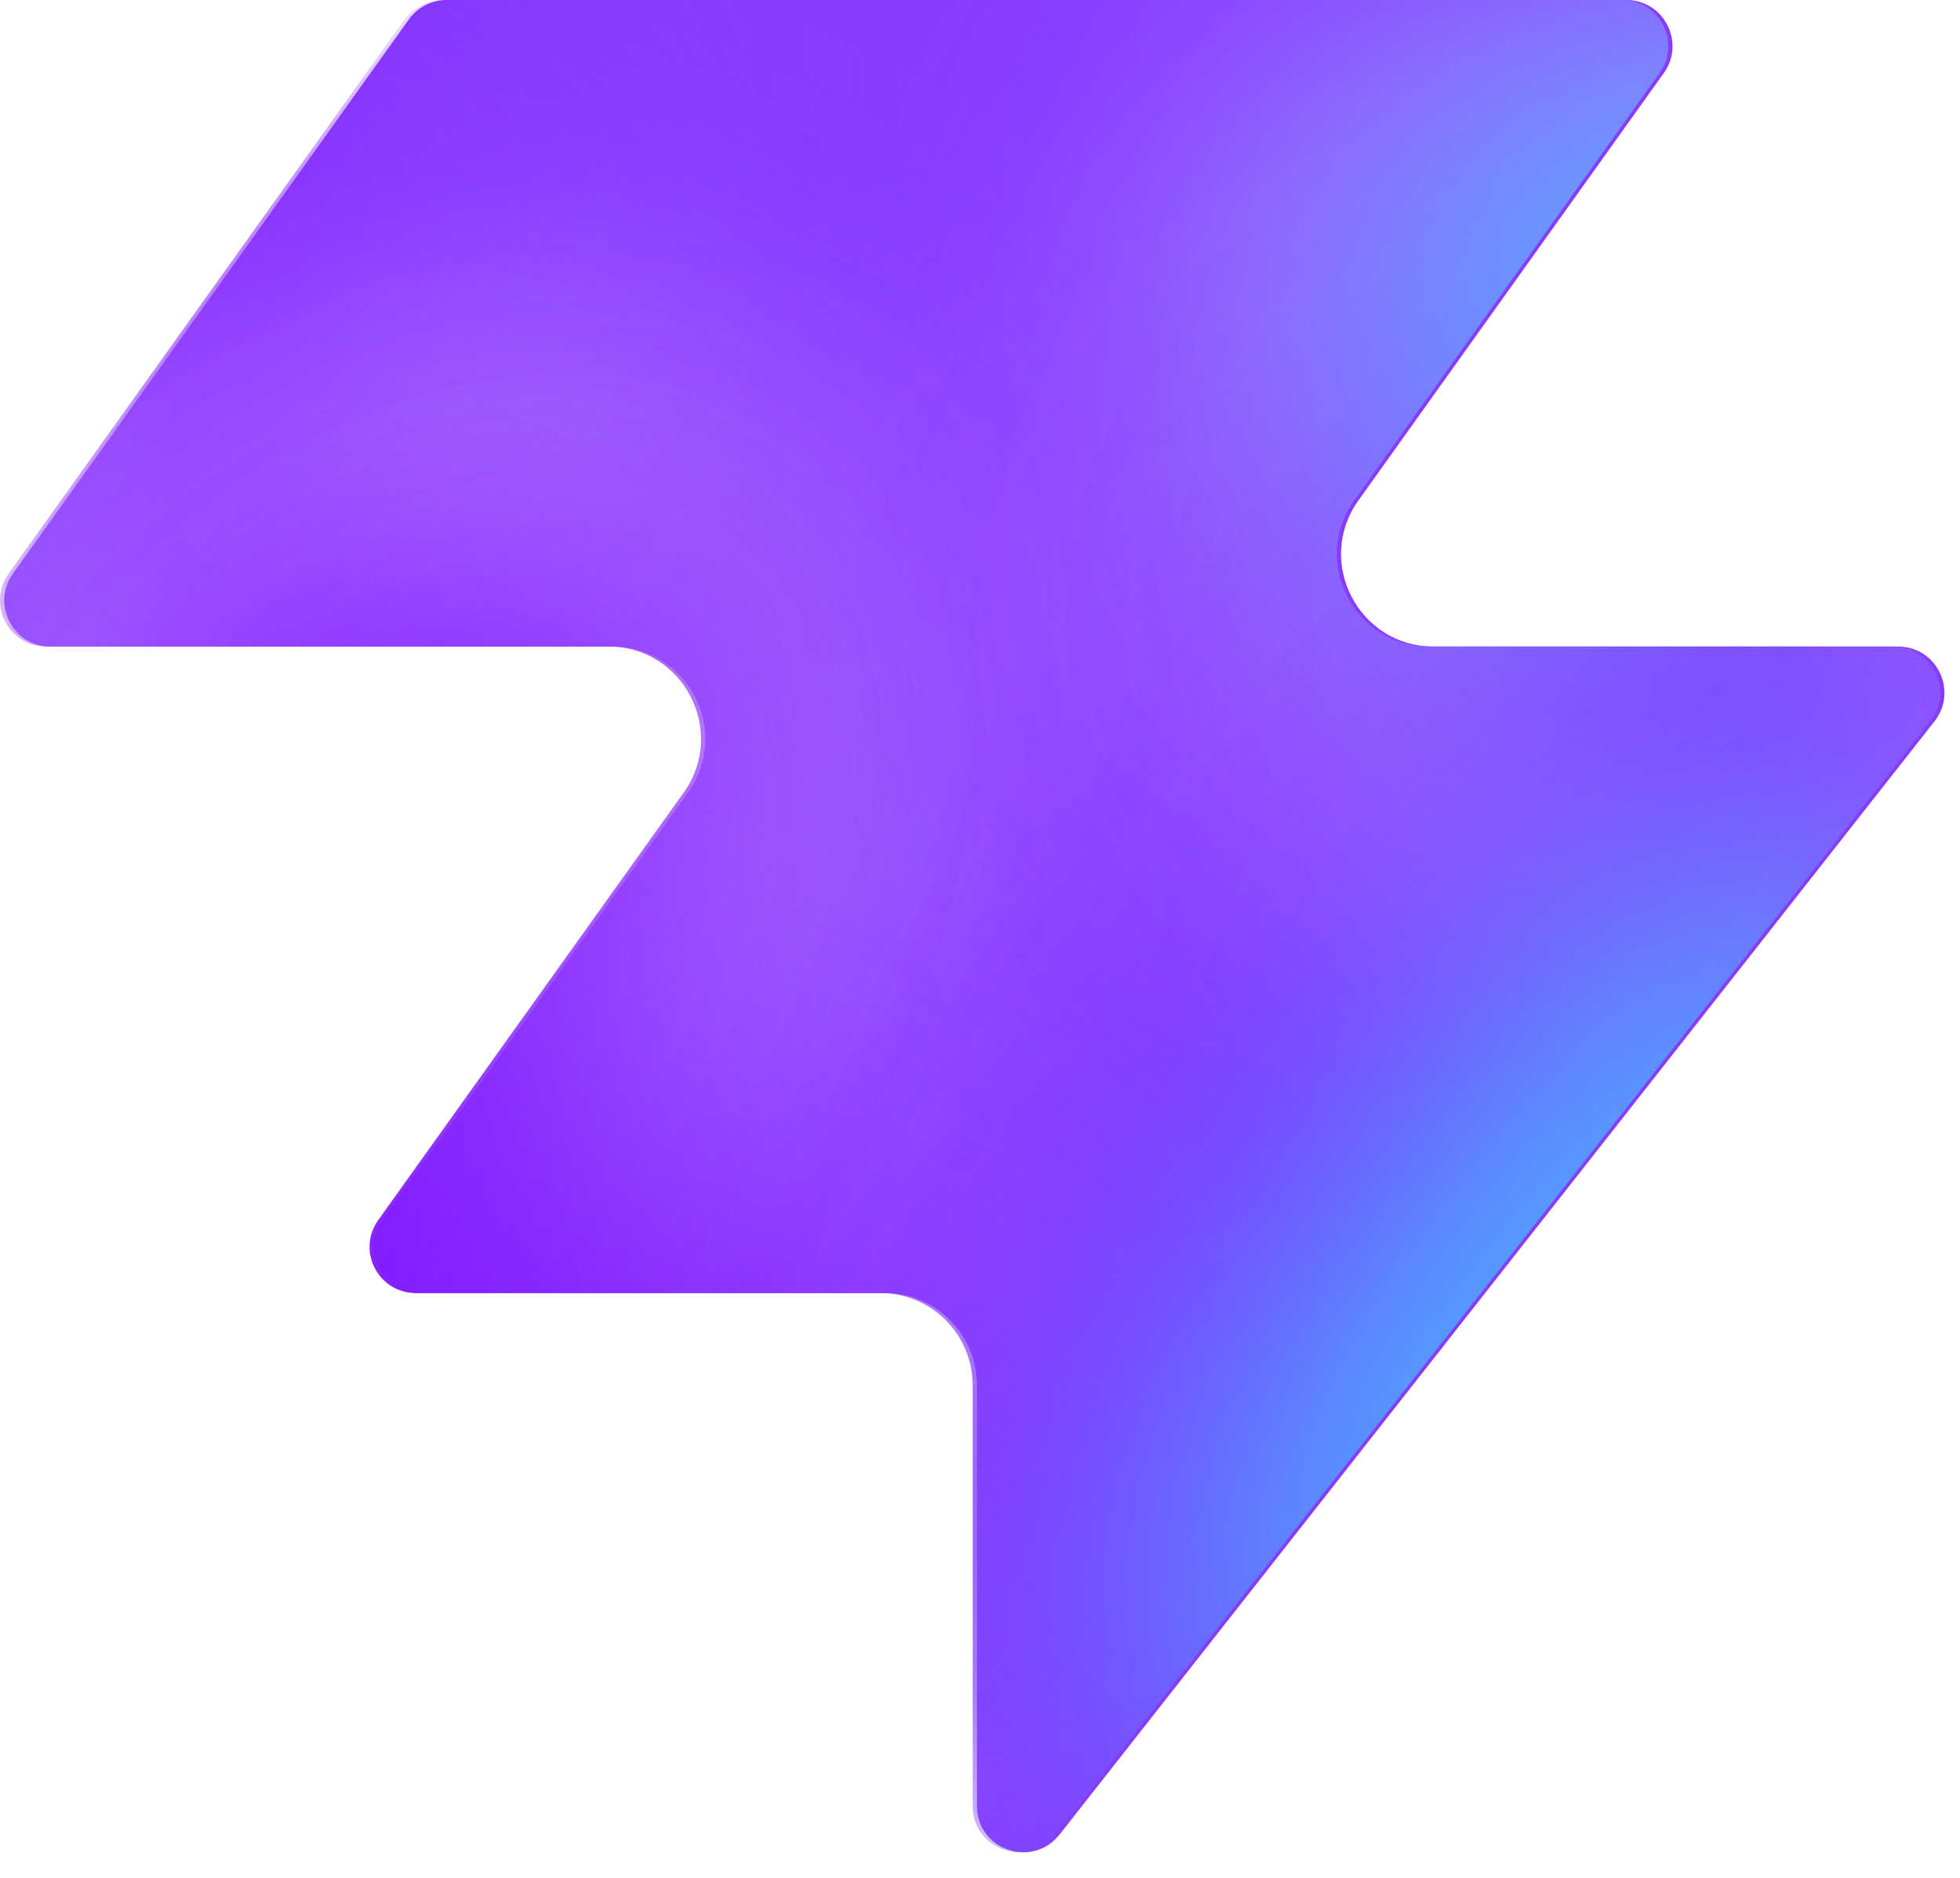
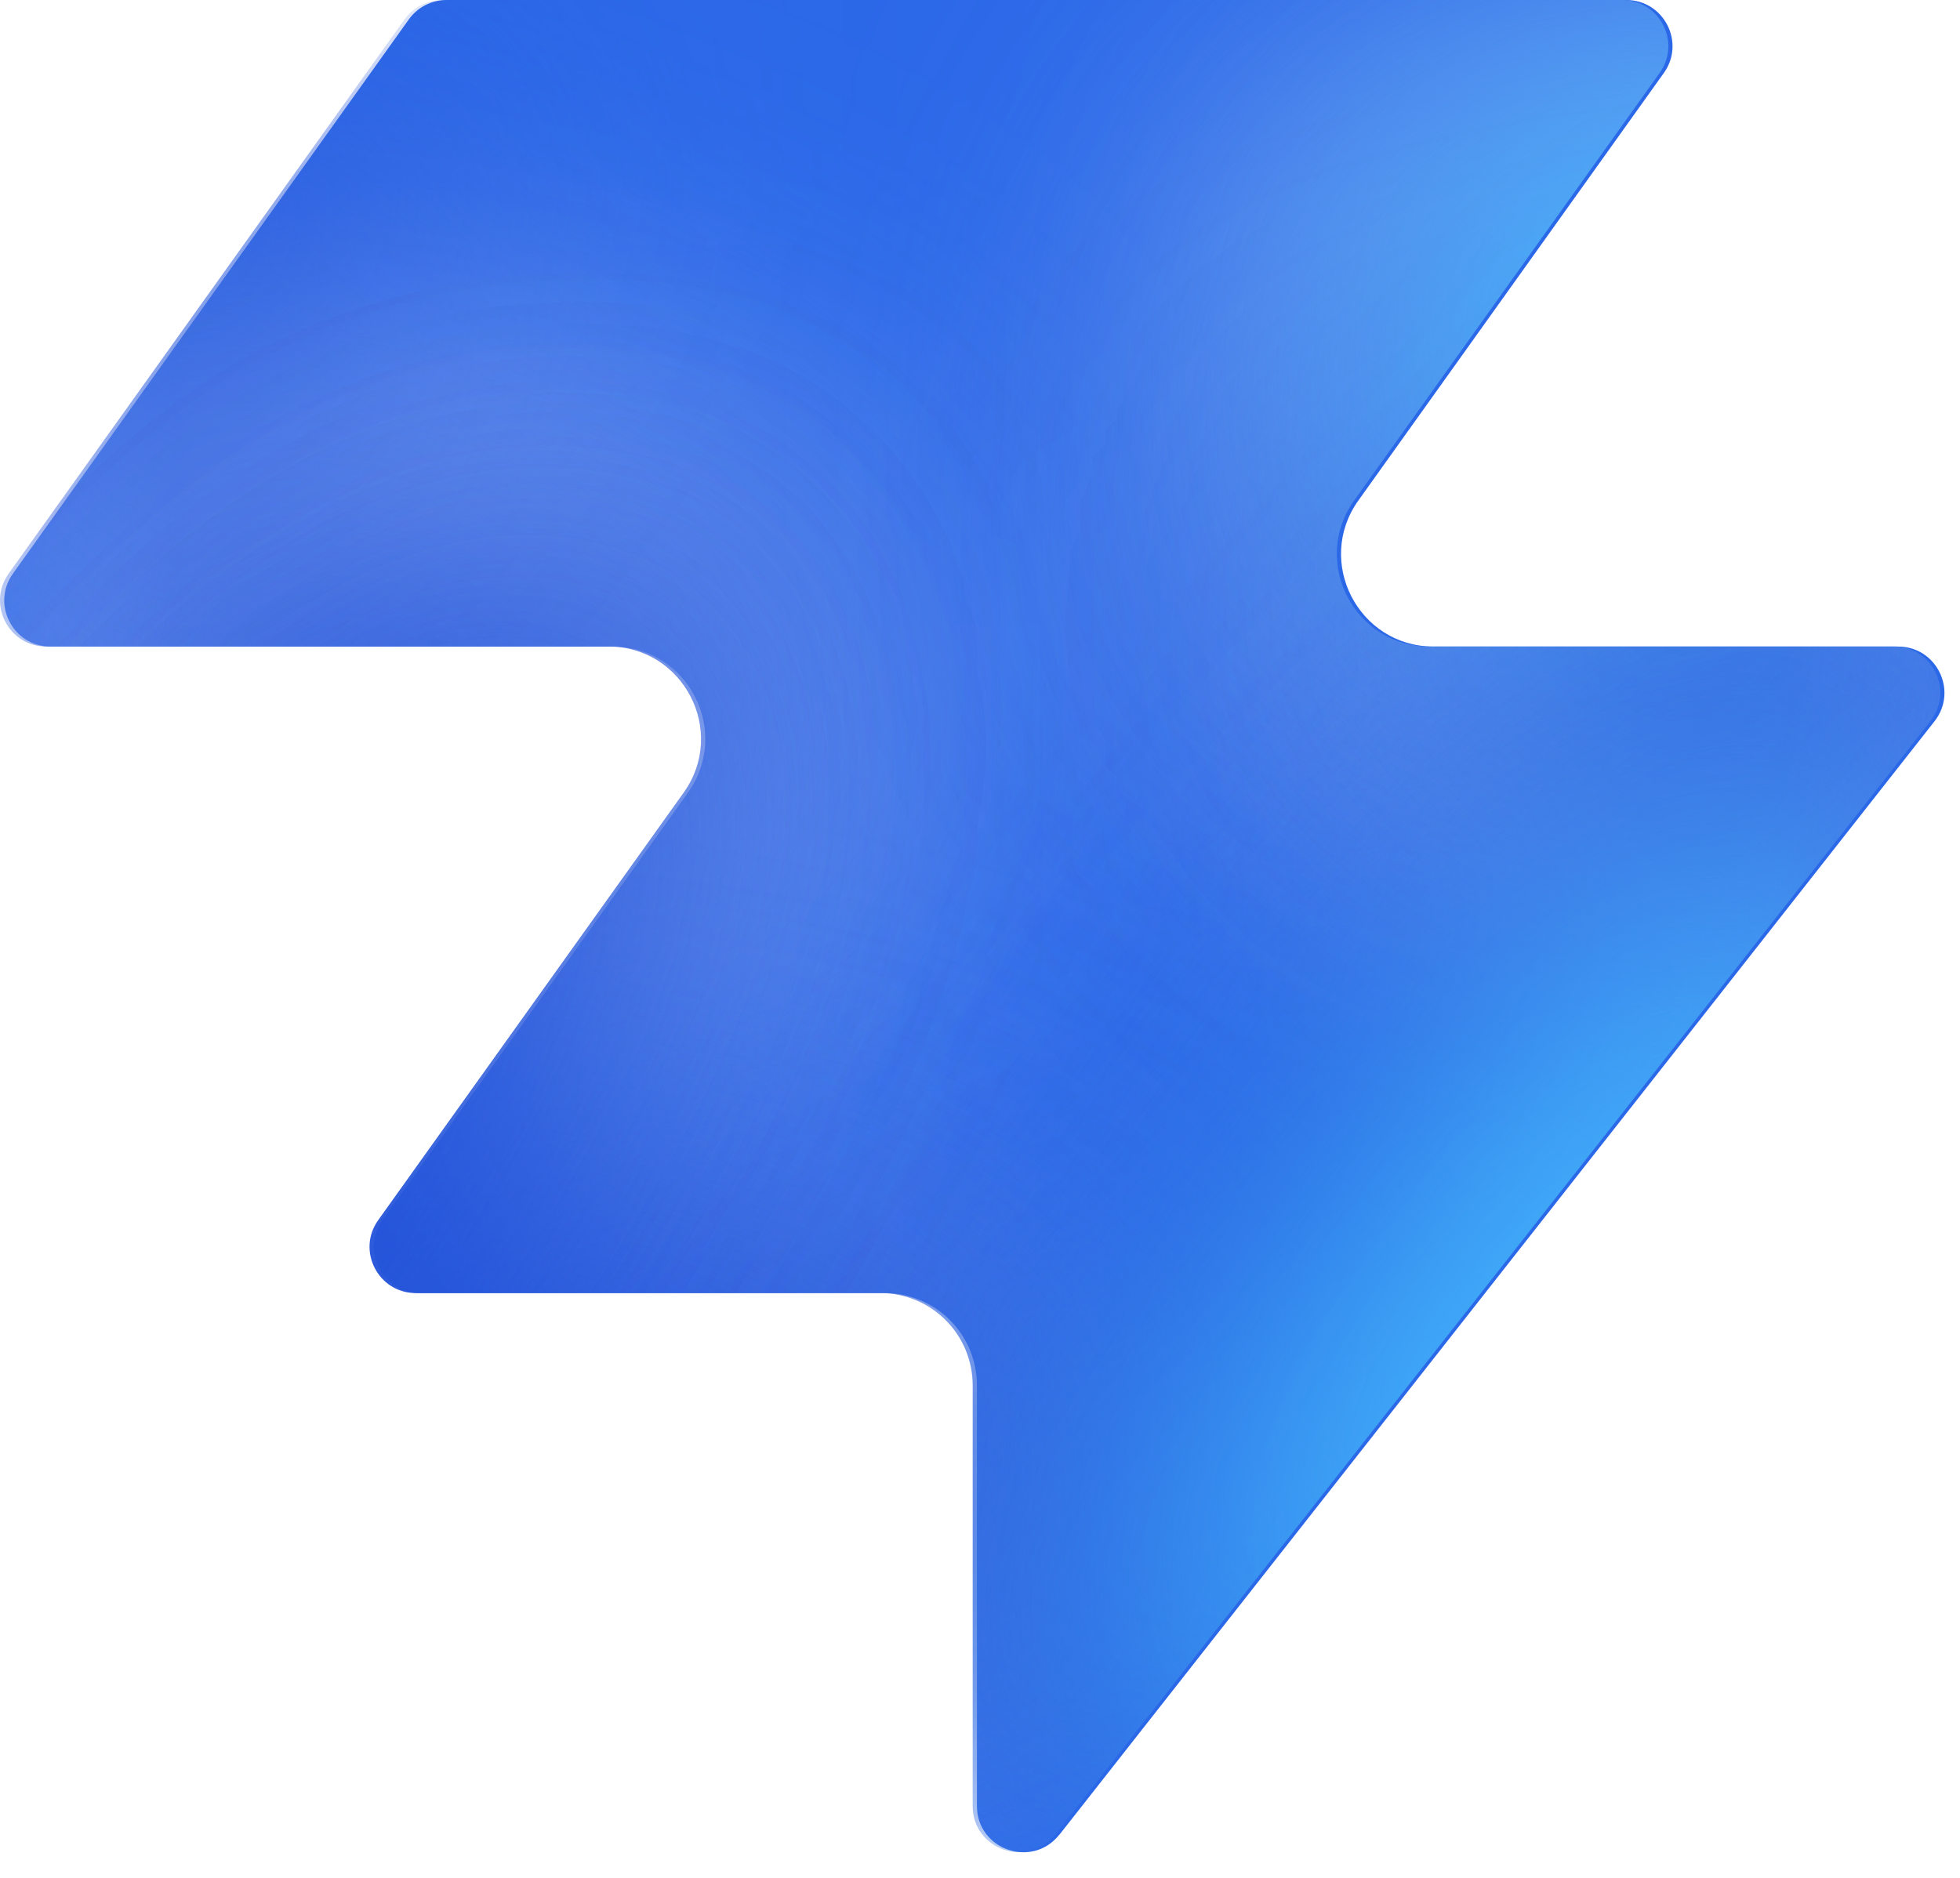
<svg xmlns="http://www.w3.org/2000/svg" width="48" height="46" fill="none" viewBox="0 0 48 46">
-   <path fill="#863bff" d="M25.946 44.938c-.664.845-2.021.375-2.021-.698V33.937a2.26 2.26 0 0 0-2.262-2.262H10.287c-.92 0-1.456-1.04-.92-1.788l7.48-10.471c1.07-1.497 0-3.578-1.842-3.578H1.237c-.92 0-1.456-1.04-.92-1.788L10.013.474c.214-.297.556-.474.92-.474h28.894c.92 0 1.456 1.04.92 1.788l-7.48 10.471c-1.07 1.498 0 3.579 1.842 3.579h11.377c.943 0 1.473 1.088.89 1.83L25.947 44.94z" style="fill:#863bff;fill:color(display-p3 .525 .23 1);fill-opacity:1" />
+   <path fill="#2b68e8" d="M25.946 44.938c-.664.845-2.021.375-2.021-.698V33.937a2.26 2.26 0 0 0-2.262-2.262H10.287c-.92 0-1.456-1.04-.92-1.788l7.48-10.471c1.07-1.497 0-3.578-1.842-3.578H1.237c-.92 0-1.456-1.04-.92-1.788L10.013.474c.214-.297.556-.474.92-.474h28.894c.92 0 1.456 1.04.92 1.788l-7.48 10.471c-1.07 1.498 0 3.579 1.842 3.579h11.377c.943 0 1.473 1.088.89 1.83L25.947 44.94z" style="fill:#2b68e8;fill:color(display-p3 .169 .408 .91);fill-opacity:1" />
  <mask id="a" width="48" height="46" x="0" y="0" maskUnits="userSpaceOnUse" style="mask-type:alpha">
    <path fill="#000" d="M25.842 44.938c-.664.844-2.021.375-2.021-.698V33.937a2.26 2.26 0 0 0-2.262-2.262H10.183c-.92 0-1.456-1.04-.92-1.788l7.48-10.471c1.07-1.498 0-3.579-1.842-3.579H1.133c-.92 0-1.456-1.04-.92-1.787L9.91.473c.214-.297.556-.474.92-.474h28.894c.92 0 1.456 1.04.92 1.788l-7.48 10.471c-1.07 1.498 0 3.578 1.842 3.578h11.377c.943 0 1.473 1.088.89 1.832L25.843 44.94z" style="fill:#000;fill-opacity:1" />
  </mask>
  <g mask="url(#a)">
    <g filter="url(#b)">
-       <ellipse cx="5.508" cy="14.704" fill="#ede6ff" rx="5.508" ry="14.704" style="fill:#ede6ff;fill:color(display-p3 .927 .903 1);fill-opacity:1" transform="matrix(.00324 1 1 -.00324 -4.47 31.516)" />
+       <ellipse cx="5.508" cy="14.704" fill="#dbeafe" rx="5.508" ry="14.704" style="fill:#dbeafe;fill:color(display-p3 .859 .918 1);fill-opacity:1" transform="matrix(.00324 1 1 -.00324 -4.47 31.516)" />
    </g>
    <g filter="url(#c)">
-       <ellipse cx="10.399" cy="29.851" fill="#ede6ff" rx="10.399" ry="29.851" style="fill:#ede6ff;fill:color(display-p3 .927 .903 1);fill-opacity:1" transform="matrix(.00324 1 1 -.00324 -39.328 7.883)" />
+       <ellipse cx="10.399" cy="29.851" fill="#dbeafe" rx="10.399" ry="29.851" style="fill:#dbeafe;fill:color(display-p3 .859 .918 1);fill-opacity:1" transform="matrix(.00324 1 1 -.00324 -39.328 7.883)" />
    </g>
    <g filter="url(#d)">
-       <ellipse cx="5.508" cy="30.487" fill="#7e14ff" rx="5.508" ry="30.487" style="fill:#7e14ff;fill:color(display-p3 .492 .077 1);fill-opacity:1" transform="rotate(89.814 -25.913 -14.639)scale(1 -1)" />
+       <ellipse cx="5.508" cy="30.487" fill="#1d4ed8" rx="5.508" ry="30.487" style="fill:#1d4ed8;fill:color(display-p3 .114 .306 .847);fill-opacity:1" transform="rotate(89.814 -25.913 -14.639)scale(1 -1)" />
    </g>
    <g filter="url(#e)">
-       <ellipse cx="5.508" cy="30.599" fill="#7e14ff" rx="5.508" ry="30.599" style="fill:#7e14ff;fill:color(display-p3 .492 .077 1);fill-opacity:1" transform="rotate(89.814 -32.644 -3.334)scale(1 -1)" />
+       <ellipse cx="5.508" cy="30.599" fill="#1d4ed8" rx="5.508" ry="30.599" style="fill:#1d4ed8;fill:color(display-p3 .114 .306 .847);fill-opacity:1" transform="rotate(89.814 -32.644 -3.334)scale(1 -1)" />
    </g>
    <g filter="url(#f)">
-       <ellipse cx="5.508" cy="30.599" fill="#7e14ff" rx="5.508" ry="30.599" style="fill:#7e14ff;fill:color(display-p3 .492 .077 1);fill-opacity:1" transform="matrix(.00324 1 1 -.00324 -34.34 30.47)" />
+       <ellipse cx="5.508" cy="30.599" fill="#1d4ed8" rx="5.508" ry="30.599" style="fill:#1d4ed8;fill:color(display-p3 .114 .306 .847);fill-opacity:1" transform="matrix(.00324 1 1 -.00324 -34.34 30.47)" />
    </g>
    <g filter="url(#g)">
-       <ellipse cx="14.072" cy="22.078" fill="#ede6ff" rx="14.072" ry="22.078" style="fill:#ede6ff;fill:color(display-p3 .927 .903 1);fill-opacity:1" transform="rotate(93.35 24.506 48.493)scale(-1 1)" />
+       <ellipse cx="14.072" cy="22.078" fill="#dbeafe" rx="14.072" ry="22.078" style="fill:#dbeafe;fill:color(display-p3 .859 .918 1);fill-opacity:1" transform="rotate(93.35 24.506 48.493)scale(-1 1)" />
    </g>
    <g filter="url(#h)">
-       <ellipse cx="3.47" cy="21.501" fill="#7e14ff" rx="3.47" ry="21.501" style="fill:#7e14ff;fill:color(display-p3 .492 .077 1);fill-opacity:1" transform="rotate(89.009 28.708 47.59)scale(-1 1)" />
+       <ellipse cx="3.47" cy="21.501" fill="#1d4ed8" rx="3.47" ry="21.501" style="fill:#1d4ed8;fill:color(display-p3 .114 .306 .847);fill-opacity:1" transform="rotate(89.009 28.708 47.59)scale(-1 1)" />
    </g>
    <g filter="url(#i)">
-       <ellipse cx="3.47" cy="21.501" fill="#7e14ff" rx="3.47" ry="21.501" style="fill:#7e14ff;fill:color(display-p3 .492 .077 1);fill-opacity:1" transform="rotate(89.009 28.708 47.59)scale(-1 1)" />
+       <ellipse cx="3.47" cy="21.501" fill="#1d4ed8" rx="3.47" ry="21.501" style="fill:#1d4ed8;fill:color(display-p3 .114 .306 .847);fill-opacity:1" transform="rotate(89.009 28.708 47.59)scale(-1 1)" />
    </g>
    <g filter="url(#j)">
-       <ellipse cx=".387" cy="8.972" fill="#7e14ff" rx="4.407" ry="29.108" style="fill:#7e14ff;fill:color(display-p3 .492 .077 1);fill-opacity:1" transform="rotate(39.51 .387 8.972)" />
+       <ellipse cx=".387" cy="8.972" fill="#1d4ed8" rx="4.407" ry="29.108" style="fill:#1d4ed8;fill:color(display-p3 .114 .306 .847);fill-opacity:1" transform="rotate(39.51 .387 8.972)" />
    </g>
    <g filter="url(#k)">
-       <ellipse cx="47.523" cy="-6.092" fill="#7e14ff" rx="4.407" ry="29.108" style="fill:#7e14ff;fill:color(display-p3 .492 .077 1);fill-opacity:1" transform="rotate(37.892 47.523 -6.092)" />
+       <ellipse cx="47.523" cy="-6.092" fill="#1d4ed8" rx="4.407" ry="29.108" style="fill:#1d4ed8;fill:color(display-p3 .114 .306 .847);fill-opacity:1" transform="rotate(37.892 47.523 -6.092)" />
    </g>
    <g filter="url(#l)">
      <ellipse cx="41.412" cy="6.333" fill="#47bfff" rx="5.971" ry="9.665" style="fill:#47bfff;fill:color(display-p3 .28 .748 1);fill-opacity:1" transform="rotate(37.892 41.412 6.333)" />
    </g>
    <g filter="url(#m)">
-       <ellipse cx="-1.879" cy="38.332" fill="#7e14ff" rx="4.407" ry="29.108" style="fill:#7e14ff;fill:color(display-p3 .492 .077 1);fill-opacity:1" transform="rotate(37.892 -1.88 38.332)" />
+       <ellipse cx="-1.879" cy="38.332" fill="#1d4ed8" rx="4.407" ry="29.108" style="fill:#1d4ed8;fill:color(display-p3 .114 .306 .847);fill-opacity:1" transform="rotate(37.892 -1.88 38.332)" />
    </g>
    <g filter="url(#n)">
-       <ellipse cx="-1.879" cy="38.332" fill="#7e14ff" rx="4.407" ry="29.108" style="fill:#7e14ff;fill:color(display-p3 .492 .077 1);fill-opacity:1" transform="rotate(37.892 -1.88 38.332)" />
+       <ellipse cx="-1.879" cy="38.332" fill="#1d4ed8" rx="4.407" ry="29.108" style="fill:#1d4ed8;fill:color(display-p3 .114 .306 .847);fill-opacity:1" transform="rotate(37.892 -1.88 38.332)" />
    </g>
    <g filter="url(#o)">
-       <ellipse cx="35.651" cy="29.907" fill="#7e14ff" rx="4.407" ry="29.108" style="fill:#7e14ff;fill:color(display-p3 .492 .077 1);fill-opacity:1" transform="rotate(37.892 35.651 29.907)" />
+       <ellipse cx="35.651" cy="29.907" fill="#1d4ed8" rx="4.407" ry="29.108" style="fill:#1d4ed8;fill:color(display-p3 .114 .306 .847);fill-opacity:1" transform="rotate(37.892 35.651 29.907)" />
    </g>
    <g filter="url(#p)">
      <ellipse cx="38.418" cy="32.4" fill="#47bfff" rx="5.971" ry="15.297" style="fill:#47bfff;fill:color(display-p3 .28 .748 1);fill-opacity:1" transform="rotate(37.892 38.418 32.4)" />
    </g>
  </g>
  <defs>
    <filter id="b" width="60.045" height="41.654" x="-19.77" y="16.149" color-interpolation-filters="sRGB" filterUnits="userSpaceOnUse">
      <feFlood flood-opacity="0" result="BackgroundImageFix" />
      <feBlend in="SourceGraphic" in2="BackgroundImageFix" result="shape" />
      <feGaussianBlur result="effect1_foregroundBlur_2002_17158" stdDeviation="7.659" />
    </filter>
    <filter id="c" width="90.34" height="51.437" x="-54.613" y="-7.533" color-interpolation-filters="sRGB" filterUnits="userSpaceOnUse">
      <feFlood flood-opacity="0" result="BackgroundImageFix" />
      <feBlend in="SourceGraphic" in2="BackgroundImageFix" result="shape" />
      <feGaussianBlur result="effect1_foregroundBlur_2002_17158" stdDeviation="7.659" />
    </filter>
    <filter id="d" width="79.355" height="29.4" x="-49.64" y="2.03" color-interpolation-filters="sRGB" filterUnits="userSpaceOnUse">
      <feFlood flood-opacity="0" result="BackgroundImageFix" />
      <feBlend in="SourceGraphic" in2="BackgroundImageFix" result="shape" />
      <feGaussianBlur result="effect1_foregroundBlur_2002_17158" stdDeviation="4.596" />
    </filter>
    <filter id="e" width="79.579" height="29.4" x="-45.045" y="20.029" color-interpolation-filters="sRGB" filterUnits="userSpaceOnUse">
      <feFlood flood-opacity="0" result="BackgroundImageFix" />
      <feBlend in="SourceGraphic" in2="BackgroundImageFix" result="shape" />
      <feGaussianBlur result="effect1_foregroundBlur_2002_17158" stdDeviation="4.596" />
    </filter>
    <filter id="f" width="79.579" height="29.4" x="-43.513" y="21.178" color-interpolation-filters="sRGB" filterUnits="userSpaceOnUse">
      <feFlood flood-opacity="0" result="BackgroundImageFix" />
      <feBlend in="SourceGraphic" in2="BackgroundImageFix" result="shape" />
      <feGaussianBlur result="effect1_foregroundBlur_2002_17158" stdDeviation="4.596" />
    </filter>
    <filter id="g" width="74.749" height="58.852" x="15.756" y="-17.901" color-interpolation-filters="sRGB" filterUnits="userSpaceOnUse">
      <feFlood flood-opacity="0" result="BackgroundImageFix" />
      <feBlend in="SourceGraphic" in2="BackgroundImageFix" result="shape" />
      <feGaussianBlur result="effect1_foregroundBlur_2002_17158" stdDeviation="7.659" />
    </filter>
    <filter id="h" width="61.377" height="25.362" x="23.548" y="2.284" color-interpolation-filters="sRGB" filterUnits="userSpaceOnUse">
      <feFlood flood-opacity="0" result="BackgroundImageFix" />
      <feBlend in="SourceGraphic" in2="BackgroundImageFix" result="shape" />
      <feGaussianBlur result="effect1_foregroundBlur_2002_17158" stdDeviation="4.596" />
    </filter>
    <filter id="i" width="61.377" height="25.362" x="23.548" y="2.284" color-interpolation-filters="sRGB" filterUnits="userSpaceOnUse">
      <feFlood flood-opacity="0" result="BackgroundImageFix" />
      <feBlend in="SourceGraphic" in2="BackgroundImageFix" result="shape" />
      <feGaussianBlur result="effect1_foregroundBlur_2002_17158" stdDeviation="4.596" />
    </filter>
    <filter id="j" width="56.045" height="63.649" x="-27.636" y="-22.853" color-interpolation-filters="sRGB" filterUnits="userSpaceOnUse">
      <feFlood flood-opacity="0" result="BackgroundImageFix" />
      <feBlend in="SourceGraphic" in2="BackgroundImageFix" result="shape" />
      <feGaussianBlur result="effect1_foregroundBlur_2002_17158" stdDeviation="4.596" />
    </filter>
    <filter id="k" width="54.814" height="64.646" x="20.116" y="-38.415" color-interpolation-filters="sRGB" filterUnits="userSpaceOnUse">
      <feFlood flood-opacity="0" result="BackgroundImageFix" />
      <feBlend in="SourceGraphic" in2="BackgroundImageFix" result="shape" />
      <feGaussianBlur result="effect1_foregroundBlur_2002_17158" stdDeviation="4.596" />
    </filter>
    <filter id="l" width="33.541" height="35.313" x="24.641" y="-11.323" color-interpolation-filters="sRGB" filterUnits="userSpaceOnUse">
      <feFlood flood-opacity="0" result="BackgroundImageFix" />
      <feBlend in="SourceGraphic" in2="BackgroundImageFix" result="shape" />
      <feGaussianBlur result="effect1_foregroundBlur_2002_17158" stdDeviation="4.596" />
    </filter>
    <filter id="m" width="54.814" height="64.646" x="-29.286" y="6.009" color-interpolation-filters="sRGB" filterUnits="userSpaceOnUse">
      <feFlood flood-opacity="0" result="BackgroundImageFix" />
      <feBlend in="SourceGraphic" in2="BackgroundImageFix" result="shape" />
      <feGaussianBlur result="effect1_foregroundBlur_2002_17158" stdDeviation="4.596" />
    </filter>
    <filter id="n" width="54.814" height="64.646" x="-29.286" y="6.009" color-interpolation-filters="sRGB" filterUnits="userSpaceOnUse">
      <feFlood flood-opacity="0" result="BackgroundImageFix" />
      <feBlend in="SourceGraphic" in2="BackgroundImageFix" result="shape" />
      <feGaussianBlur result="effect1_foregroundBlur_2002_17158" stdDeviation="4.596" />
    </filter>
    <filter id="o" width="54.814" height="64.646" x="8.244" y="-2.416" color-interpolation-filters="sRGB" filterUnits="userSpaceOnUse">
      <feFlood flood-opacity="0" result="BackgroundImageFix" />
      <feBlend in="SourceGraphic" in2="BackgroundImageFix" result="shape" />
      <feGaussianBlur result="effect1_foregroundBlur_2002_17158" stdDeviation="4.596" />
    </filter>
    <filter id="p" width="39.409" height="43.623" x="18.713" y="10.588" color-interpolation-filters="sRGB" filterUnits="userSpaceOnUse">
      <feFlood flood-opacity="0" result="BackgroundImageFix" />
      <feBlend in="SourceGraphic" in2="BackgroundImageFix" result="shape" />
      <feGaussianBlur result="effect1_foregroundBlur_2002_17158" stdDeviation="4.596" />
    </filter>
  </defs>
</svg>
